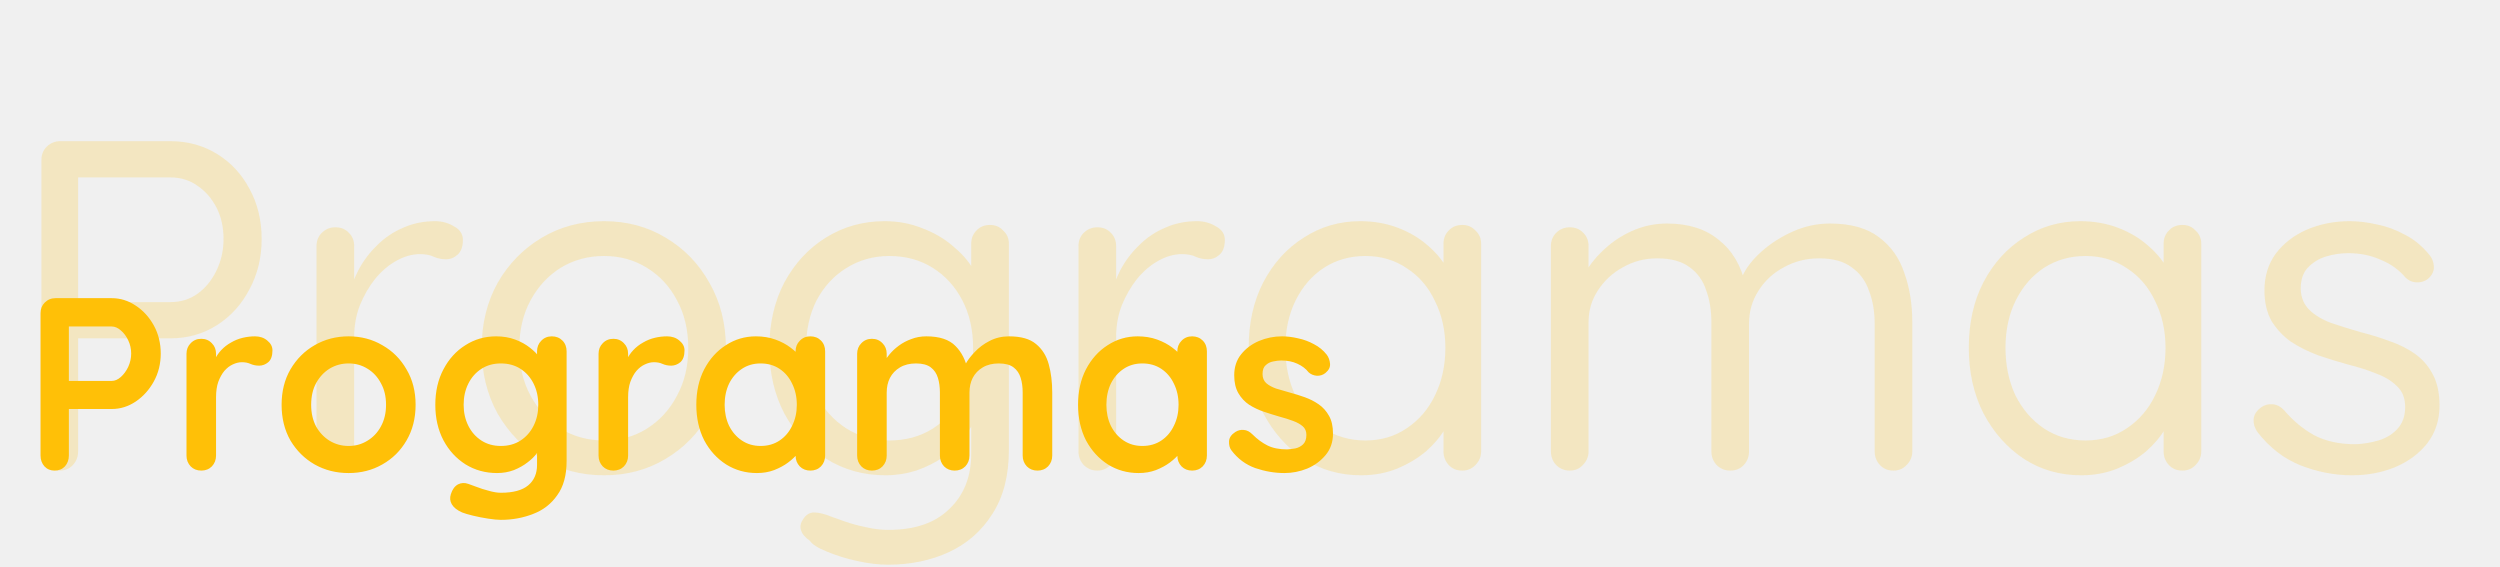
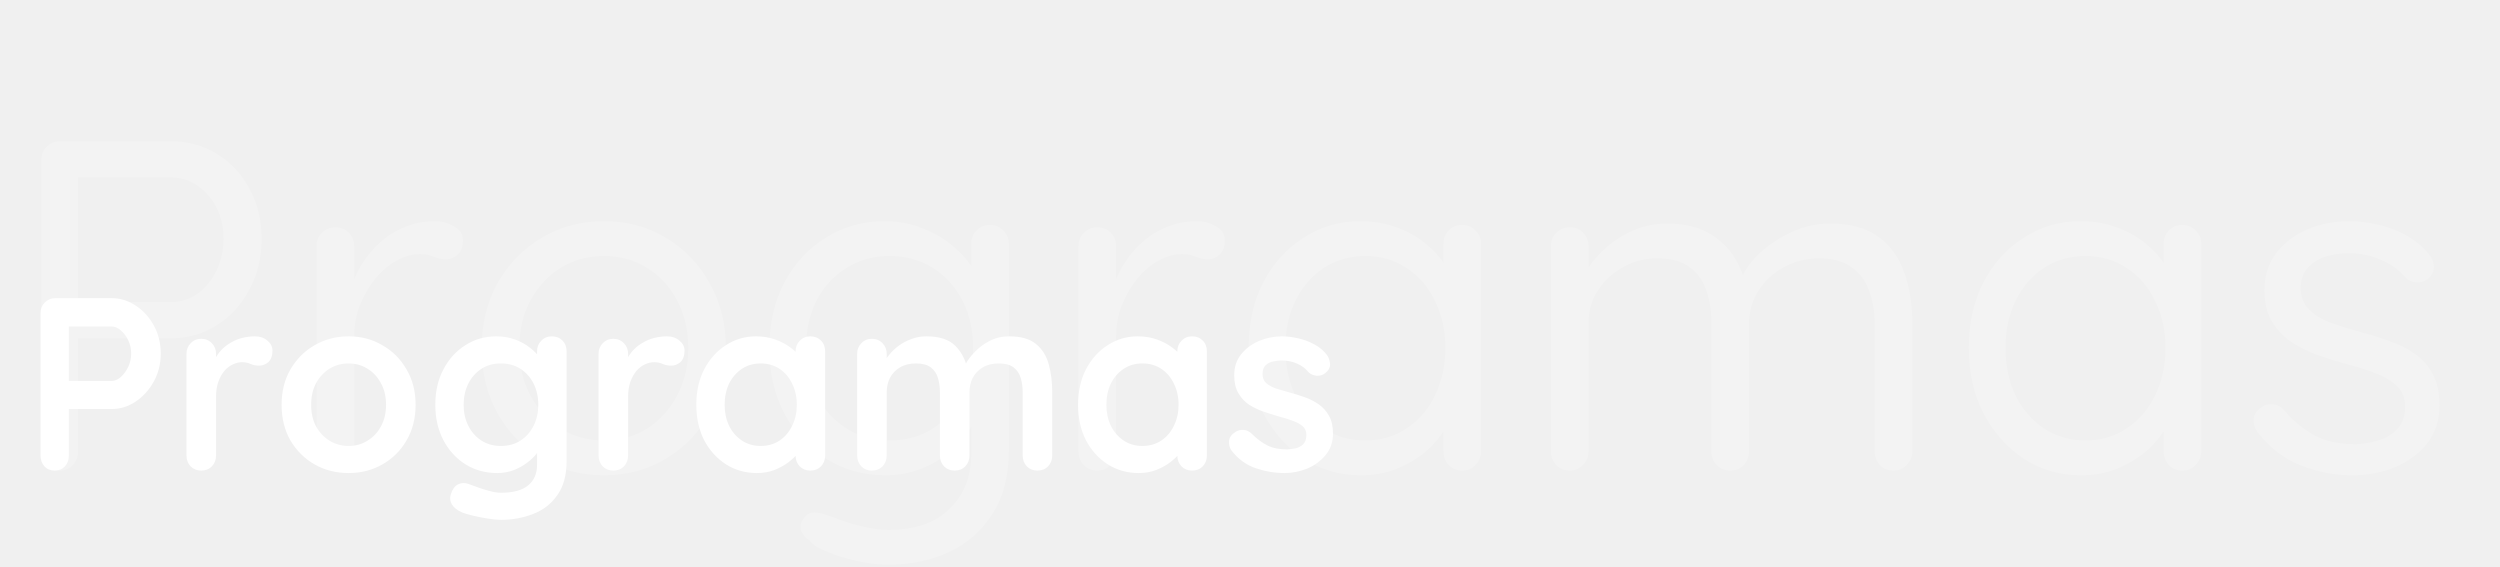
<svg xmlns="http://www.w3.org/2000/svg" width="680" height="154" viewBox="0 0 680 154" fill="none">
-   <path d="M46.336 38.4C51.029 38.4 55.253 39.552 59.008 41.856C62.763 44.16 65.707 47.317 67.84 51.328C70.059 55.339 71.168 59.904 71.168 65.024C71.168 70.059 70.059 74.624 67.84 78.72C65.707 82.816 62.763 86.059 59.008 88.448C55.253 90.837 51.029 92.032 46.336 92.032H20.352L21.248 90.496V122.752C21.248 124.203 20.779 125.44 19.84 126.464C18.901 127.488 17.707 128 16.256 128C14.72 128 13.483 127.488 12.544 126.464C11.691 125.44 11.264 124.203 11.264 122.752V43.52C11.264 42.069 11.733 40.875 12.672 39.936C13.696 38.912 14.933 38.4 16.384 38.4H46.336ZM46.336 82.176C49.152 82.176 51.627 81.408 53.76 79.872C55.893 78.336 57.6 76.245 58.88 73.6C60.16 70.955 60.8 68.096 60.8 65.024C60.8 61.781 60.16 58.923 58.88 56.448C57.6 53.973 55.893 52.011 53.76 50.56C51.627 49.024 49.152 48.256 46.336 48.256H20.352L21.248 46.848V83.456L20.352 82.176H46.336ZM91.217 128C89.766 128 88.529 127.488 87.505 126.464C86.566 125.44 86.097 124.203 86.097 122.752V66.944C86.097 65.493 86.566 64.299 87.505 63.36C88.529 62.336 89.766 61.824 91.217 61.824C92.753 61.824 93.99 62.336 94.929 63.36C95.868 64.299 96.337 65.493 96.337 66.944V83.84L94.801 81.152C95.313 78.507 96.209 75.947 97.489 73.472C98.854 70.912 100.561 68.651 102.609 66.688C104.657 64.64 107.004 63.061 109.649 61.952C112.294 60.757 115.196 60.16 118.353 60.16C120.23 60.16 121.937 60.629 123.473 61.568C125.094 62.421 125.905 63.659 125.905 65.28C125.905 67.072 125.436 68.395 124.497 69.248C123.558 70.101 122.492 70.528 121.297 70.528C120.188 70.528 119.121 70.315 118.097 69.888C117.073 69.376 115.793 69.12 114.257 69.12C112.124 69.12 109.99 69.717 107.857 70.912C105.809 72.021 103.889 73.643 102.097 75.776C100.39 77.909 98.982 80.341 97.873 83.072C96.849 85.717 96.337 88.576 96.337 91.648V122.752C96.337 124.203 95.825 125.44 94.801 126.464C93.862 127.488 92.668 128 91.217 128ZM197.445 94.72C197.445 101.376 195.952 107.307 192.965 112.512C190.064 117.717 186.096 121.813 181.061 124.8C176.112 127.787 170.522 129.28 164.293 129.28C158.064 129.28 152.432 127.787 147.397 124.8C142.362 121.813 138.352 117.717 135.365 112.512C132.464 107.307 131.013 101.376 131.013 94.72C131.013 88.064 132.464 82.133 135.365 76.928C138.352 71.723 142.362 67.627 147.397 64.64C152.432 61.653 158.064 60.16 164.293 60.16C170.522 60.16 176.112 61.653 181.061 64.64C186.096 67.627 190.064 71.723 192.965 76.928C195.952 82.133 197.445 88.064 197.445 94.72ZM187.205 94.72C187.205 89.771 186.181 85.419 184.133 81.664C182.17 77.909 179.44 74.965 175.941 72.832C172.528 70.699 168.645 69.632 164.293 69.632C159.941 69.632 156.016 70.699 152.517 72.832C149.104 74.965 146.373 77.909 144.325 81.664C142.277 85.419 141.253 89.771 141.253 94.72C141.253 99.584 142.277 103.893 144.325 107.648C146.373 111.403 149.104 114.389 152.517 116.608C156.016 118.741 159.941 119.808 164.293 119.808C168.645 119.808 172.528 118.741 175.941 116.608C179.44 114.389 182.17 111.403 184.133 107.648C186.181 103.893 187.205 99.584 187.205 94.72ZM240.623 60.16C244.292 60.16 247.706 60.8 250.863 62.08C254.02 63.275 256.751 64.853 259.055 66.816C261.444 68.779 263.279 70.827 264.559 72.96C265.924 75.093 266.607 77.099 266.607 78.976L264.175 77.44V66.304C264.175 64.853 264.644 63.659 265.583 62.72C266.522 61.696 267.759 61.184 269.295 61.184C270.746 61.184 271.94 61.696 272.879 62.72C273.903 63.659 274.415 64.853 274.415 66.304V122.368C274.415 129.365 272.922 135.168 269.935 139.776C267.034 144.384 263.108 147.84 258.159 150.144C253.21 152.448 247.663 153.6 241.519 153.6C238.959 153.6 236.143 153.259 233.071 152.576C229.999 151.893 227.268 151.04 224.879 150.016C222.49 149.077 220.954 148.096 220.271 147.072C218.991 146.219 218.18 145.237 217.839 144.128C217.583 143.104 217.796 142.123 218.479 141.184C219.247 139.989 220.228 139.392 221.423 139.392C222.703 139.392 224.282 139.776 226.159 140.544C226.927 140.8 228.122 141.227 229.743 141.824C231.45 142.421 233.327 142.933 235.375 143.36C237.508 143.872 239.599 144.128 241.647 144.128C248.9 144.128 254.447 142.208 258.287 138.368C262.212 134.613 264.175 129.621 264.175 123.392V111.488L265.583 112.128C265.071 114.517 264.004 116.736 262.383 118.784C260.847 120.832 258.927 122.667 256.623 124.288C254.404 125.824 251.93 127.061 249.199 128C246.468 128.853 243.695 129.28 240.879 129.28C234.906 129.28 229.53 127.787 224.751 124.8C219.972 121.813 216.175 117.717 213.359 112.512C210.628 107.307 209.263 101.376 209.263 94.72C209.263 87.979 210.628 82.005 213.359 76.8C216.175 71.595 219.93 67.541 224.623 64.64C229.402 61.653 234.735 60.16 240.623 60.16ZM241.903 69.632C237.551 69.632 233.626 70.741 230.127 72.96C226.714 75.093 224.026 78.037 222.063 81.792C220.186 85.547 219.247 89.856 219.247 94.72C219.247 99.413 220.186 103.68 222.063 107.52C224.026 111.275 226.714 114.261 230.127 116.48C233.626 118.699 237.551 119.808 241.903 119.808C246.34 119.808 250.266 118.741 253.679 116.608C257.092 114.389 259.78 111.403 261.743 107.648C263.706 103.893 264.687 99.584 264.687 94.72C264.687 89.771 263.706 85.419 261.743 81.664C259.78 77.909 257.092 74.965 253.679 72.832C250.266 70.699 246.34 69.632 241.903 69.632ZM298.467 128C297.016 128 295.779 127.488 294.755 126.464C293.816 125.44 293.347 124.203 293.347 122.752V66.944C293.347 65.493 293.816 64.299 294.755 63.36C295.779 62.336 297.016 61.824 298.467 61.824C300.003 61.824 301.24 62.336 302.179 63.36C303.118 64.299 303.587 65.493 303.587 66.944V83.84L302.051 81.152C302.563 78.507 303.459 75.947 304.739 73.472C306.104 70.912 307.811 68.651 309.859 66.688C311.907 64.64 314.254 63.061 316.899 61.952C319.544 60.757 322.446 60.16 325.603 60.16C327.48 60.16 329.187 60.629 330.723 61.568C332.344 62.421 333.155 63.659 333.155 65.28C333.155 67.072 332.686 68.395 331.747 69.248C330.808 70.101 329.742 70.528 328.547 70.528C327.438 70.528 326.371 70.315 325.347 69.888C324.323 69.376 323.043 69.12 321.507 69.12C319.374 69.12 317.24 69.717 315.107 70.912C313.059 72.021 311.139 73.643 309.347 75.776C307.64 77.909 306.232 80.341 305.123 83.072C304.099 85.717 303.587 88.576 303.587 91.648V122.752C303.587 124.203 303.075 125.44 302.051 126.464C301.112 127.488 299.918 128 298.467 128ZM397.75 61.184C399.201 61.184 400.395 61.696 401.334 62.72C402.358 63.659 402.87 64.853 402.87 66.304V122.752C402.87 124.203 402.358 125.44 401.334 126.464C400.395 127.488 399.201 128 397.75 128C396.214 128 394.977 127.488 394.038 126.464C393.099 125.44 392.63 124.203 392.63 122.752V110.592L395.062 110.336C395.062 112.213 394.422 114.261 393.142 116.48C391.862 118.699 390.113 120.789 387.894 122.752C385.675 124.629 383.03 126.208 379.958 127.488C376.971 128.683 373.729 129.28 370.23 129.28C364.427 129.28 359.222 127.787 354.614 124.8C350.006 121.728 346.337 117.589 343.606 112.384C340.961 107.179 339.638 101.248 339.638 94.592C339.638 87.851 340.961 81.92 343.606 76.8C346.337 71.595 350.006 67.541 354.614 64.64C359.222 61.653 364.342 60.16 369.974 60.16C373.643 60.16 377.057 60.757 380.214 61.952C383.371 63.147 386.102 64.768 388.406 66.816C390.795 68.864 392.63 71.125 393.91 73.6C395.275 76.075 395.958 78.549 395.958 81.024L392.63 80.256V66.304C392.63 64.853 393.099 63.659 394.038 62.72C394.977 61.696 396.214 61.184 397.75 61.184ZM371.382 119.808C375.649 119.808 379.403 118.699 382.646 116.48C385.974 114.261 388.534 111.275 390.326 107.52C392.203 103.68 393.142 99.371 393.142 94.592C393.142 89.899 392.203 85.675 390.326 81.92C388.534 78.08 385.974 75.093 382.646 72.96C379.403 70.741 375.649 69.632 371.382 69.632C367.201 69.632 363.446 70.699 360.118 72.832C356.875 74.965 354.315 77.909 352.438 81.664C350.561 85.419 349.622 89.728 349.622 94.592C349.622 99.371 350.518 103.68 352.31 107.52C354.187 111.275 356.747 114.261 359.99 116.48C363.318 118.699 367.115 119.808 371.382 119.808ZM453.463 60.8C459.266 60.8 463.959 62.293 467.543 65.28C471.212 68.181 473.644 72.32 474.839 77.696H472.919L473.815 75.392C474.839 73.003 476.588 70.699 479.063 68.48C481.538 66.261 484.396 64.427 487.639 62.976C490.882 61.525 494.252 60.8 497.751 60.8C503.383 60.8 507.82 62.037 511.063 64.512C514.306 66.901 516.61 70.144 517.975 74.24C519.426 78.251 520.151 82.773 520.151 87.808V122.752C520.151 124.203 519.639 125.44 518.615 126.464C517.676 127.488 516.482 128 515.031 128C513.495 128 512.258 127.488 511.319 126.464C510.38 125.44 509.911 124.203 509.911 122.752V88.064C509.911 84.736 509.399 81.749 508.375 79.104C507.436 76.373 505.858 74.24 503.639 72.704C501.506 71.083 498.562 70.272 494.807 70.272C491.308 70.272 488.108 71.083 485.207 72.704C482.306 74.24 480.002 76.373 478.295 79.104C476.588 81.749 475.735 84.736 475.735 88.064V122.752C475.735 124.203 475.266 125.44 474.327 126.464C473.388 127.488 472.151 128 470.615 128C469.164 128 467.927 127.488 466.903 126.464C465.964 125.44 465.495 124.203 465.495 122.752V87.68C465.495 84.437 465.026 81.536 464.087 78.976C463.234 76.331 461.74 74.24 459.607 72.704C457.474 71.083 454.53 70.272 450.775 70.272C447.362 70.272 444.247 71.083 441.431 72.704C438.615 74.24 436.354 76.331 434.647 78.976C432.94 81.536 432.087 84.437 432.087 87.68V122.752C432.087 124.203 431.575 125.44 430.551 126.464C429.612 127.488 428.418 128 426.967 128C425.516 128 424.279 127.488 423.255 126.464C422.316 125.44 421.847 124.203 421.847 122.752V66.944C421.847 65.493 422.316 64.299 423.255 63.36C424.279 62.336 425.516 61.824 426.967 61.824C428.503 61.824 429.74 62.336 430.679 63.36C431.618 64.299 432.087 65.493 432.087 66.944V76.672L429.271 79.744C429.612 77.525 430.466 75.307 431.831 73.088C433.282 70.869 435.116 68.821 437.335 66.944C439.554 65.067 442.028 63.573 444.759 62.464C447.49 61.355 450.391 60.8 453.463 60.8ZM593.625 61.184C595.076 61.184 596.27 61.696 597.209 62.72C598.233 63.659 598.745 64.853 598.745 66.304V122.752C598.745 124.203 598.233 125.44 597.209 126.464C596.27 127.488 595.076 128 593.625 128C592.089 128 590.852 127.488 589.913 126.464C588.974 125.44 588.505 124.203 588.505 122.752V110.592L590.937 110.336C590.937 112.213 590.297 114.261 589.017 116.48C587.737 118.699 585.988 120.789 583.769 122.752C581.55 124.629 578.905 126.208 575.833 127.488C572.846 128.683 569.604 129.28 566.105 129.28C560.302 129.28 555.097 127.787 550.489 124.8C545.881 121.728 542.212 117.589 539.481 112.384C536.836 107.179 535.513 101.248 535.513 94.592C535.513 87.851 536.836 81.92 539.481 76.8C542.212 71.595 545.881 67.541 550.489 64.64C555.097 61.653 560.217 60.16 565.849 60.16C569.518 60.16 572.932 60.757 576.089 61.952C579.246 63.147 581.977 64.768 584.281 66.816C586.67 68.864 588.505 71.125 589.785 73.6C591.15 76.075 591.833 78.549 591.833 81.024L588.505 80.256V66.304C588.505 64.853 588.974 63.659 589.913 62.72C590.852 61.696 592.089 61.184 593.625 61.184ZM567.257 119.808C571.524 119.808 575.278 118.699 578.521 116.48C581.849 114.261 584.409 111.275 586.201 107.52C588.078 103.68 589.017 99.371 589.017 94.592C589.017 89.899 588.078 85.675 586.201 81.92C584.409 78.08 581.849 75.093 578.521 72.96C575.278 70.741 571.524 69.632 567.257 69.632C563.076 69.632 559.321 70.699 555.993 72.832C552.75 74.965 550.19 77.909 548.313 81.664C546.436 85.419 545.497 89.728 545.497 94.592C545.497 99.371 546.393 103.68 548.185 107.52C550.062 111.275 552.622 114.261 555.865 116.48C559.193 118.699 562.99 119.808 567.257 119.808ZM614.01 117.504C613.242 116.395 612.901 115.243 612.986 114.048C613.071 112.768 613.797 111.659 615.162 110.72C616.015 110.123 616.997 109.867 618.106 109.952C619.301 110.037 620.367 110.592 621.306 111.616C623.695 114.432 626.426 116.693 629.498 118.4C632.57 120.021 636.325 120.832 640.762 120.832C642.81 120.747 644.858 120.405 646.906 119.808C648.954 119.211 650.661 118.187 652.026 116.736C653.477 115.2 654.202 113.195 654.202 110.72C654.202 108.331 653.477 106.453 652.026 105.088C650.575 103.637 648.698 102.485 646.394 101.632C644.09 100.693 641.573 99.883 638.842 99.2C636.026 98.432 633.253 97.579 630.522 96.64C627.791 95.616 625.317 94.379 623.098 92.928C620.965 91.392 619.215 89.515 617.85 87.296C616.57 84.992 615.93 82.219 615.93 78.976C615.93 75.136 616.954 71.808 619.002 68.992C621.135 66.176 623.951 64 627.45 62.464C631.034 60.928 634.917 60.16 639.098 60.16C641.487 60.16 643.962 60.459 646.522 61.056C649.167 61.568 651.727 62.507 654.202 63.872C656.677 65.152 658.853 66.944 660.73 69.248C661.498 70.101 661.925 71.168 662.01 72.448C662.095 73.728 661.541 74.88 660.346 75.904C659.407 76.587 658.341 76.885 657.146 76.8C656.037 76.715 655.098 76.288 654.33 75.52C652.538 73.387 650.277 71.765 647.546 70.656C644.901 69.461 641.957 68.864 638.714 68.864C636.666 68.864 634.661 69.163 632.698 69.76C630.735 70.357 629.071 71.381 627.706 72.832C626.426 74.197 625.786 76.117 625.786 78.592C625.871 80.896 626.639 82.773 628.09 84.224C629.541 85.675 631.503 86.869 633.978 87.808C636.453 88.661 639.183 89.515 642.17 90.368C644.901 91.051 647.503 91.861 649.978 92.8C652.538 93.653 654.842 94.805 656.89 96.256C658.938 97.707 660.559 99.584 661.754 101.888C662.949 104.107 663.546 106.923 663.546 110.336C663.546 114.261 662.437 117.675 660.218 120.576C657.999 123.392 655.055 125.568 651.386 127.104C647.802 128.555 643.919 129.28 639.738 129.28C635.045 129.28 630.394 128.384 625.786 126.592C621.263 124.8 617.338 121.771 614.01 117.504Z" fill="#FFC007" fill-opacity="0.2" />
-   <path d="M30.388 81.1C32.711 81.1 34.877 81.77 36.887 83.11C38.942 84.45 40.594 86.259 41.845 88.537C43.096 90.815 43.721 93.361 43.721 96.175C43.721 98.944 43.096 101.468 41.845 103.746C40.594 106.024 38.942 107.855 36.887 109.24C34.877 110.58 32.711 111.25 30.388 111.25H18.06L18.73 110.044V123.913C18.73 125.074 18.373 126.057 17.658 126.861C16.943 127.62 16.005 128 14.844 128C13.727 128 12.812 127.62 12.097 126.861C11.382 126.057 11.025 125.074 11.025 123.913V85.187C11.025 84.026 11.405 83.065 12.164 82.306C12.968 81.502 13.951 81.1 15.112 81.1H30.388ZM30.388 103.612C31.237 103.612 32.063 103.255 32.867 102.54C33.671 101.825 34.341 100.91 34.877 99.793C35.413 98.632 35.681 97.426 35.681 96.175C35.681 94.88 35.413 93.674 34.877 92.557C34.341 91.44 33.671 90.547 32.867 89.877C32.063 89.162 31.237 88.805 30.388 88.805H17.926L18.73 87.599V104.684L17.993 103.612H30.388ZM54.745 128C53.584 128 52.623 127.62 51.864 126.861C51.105 126.057 50.725 125.074 50.725 123.913V96.242C50.725 95.081 51.105 94.12 51.864 93.361C52.623 92.557 53.584 92.155 54.745 92.155C55.907 92.155 56.867 92.557 57.626 93.361C58.386 94.12 58.765 95.081 58.765 96.242V102.54L58.296 98.051C58.788 96.979 59.413 96.041 60.172 95.237C60.976 94.388 61.87 93.696 62.852 93.16C63.835 92.579 64.885 92.155 66.001 91.887C67.118 91.619 68.234 91.485 69.351 91.485C70.691 91.485 71.808 91.865 72.701 92.624C73.639 93.383 74.108 94.277 74.108 95.304C74.108 96.778 73.728 97.85 72.969 98.52C72.21 99.145 71.383 99.458 70.49 99.458C69.641 99.458 68.86 99.302 68.145 98.989C67.475 98.676 66.694 98.52 65.8 98.52C64.996 98.52 64.17 98.721 63.321 99.123C62.517 99.48 61.758 100.061 61.043 100.865C60.373 101.669 59.815 102.674 59.368 103.88C58.966 105.041 58.765 106.426 58.765 108.034V123.913C58.765 125.074 58.386 126.057 57.626 126.861C56.867 127.62 55.907 128 54.745 128ZM113.044 110.111C113.044 113.774 112.218 117.012 110.565 119.826C108.957 122.595 106.768 124.762 103.999 126.325C101.274 127.888 98.215 128.67 94.82 128.67C91.425 128.67 88.343 127.888 85.574 126.325C82.849 124.762 80.661 122.595 79.008 119.826C77.4 117.012 76.596 113.774 76.596 110.111C76.596 106.448 77.4 103.232 79.008 100.463C80.661 97.649 82.849 95.46 85.574 93.897C88.343 92.289 91.425 91.485 94.82 91.485C98.215 91.485 101.274 92.289 103.999 93.897C106.768 95.46 108.957 97.649 110.565 100.463C112.218 103.232 113.044 106.448 113.044 110.111ZM105.004 110.111C105.004 107.833 104.535 105.868 103.597 104.215C102.704 102.518 101.475 101.2 99.912 100.262C98.393 99.324 96.696 98.855 94.82 98.855C92.944 98.855 91.224 99.324 89.661 100.262C88.142 101.2 86.914 102.518 85.976 104.215C85.083 105.868 84.636 107.833 84.636 110.111C84.636 112.344 85.083 114.31 85.976 116.007C86.914 117.66 88.142 118.955 89.661 119.893C91.224 120.831 92.944 121.3 94.82 121.3C96.696 121.3 98.393 120.831 99.912 119.893C101.475 118.955 102.704 117.66 103.597 116.007C104.535 114.31 105.004 112.344 105.004 110.111ZM134.955 91.485C136.831 91.485 138.55 91.775 140.114 92.356C141.677 92.937 143.017 93.674 144.134 94.567C145.295 95.46 146.188 96.376 146.814 97.314C147.484 98.207 147.819 98.967 147.819 99.592L146.077 100.463V95.572C146.077 94.411 146.456 93.45 147.216 92.691C147.975 91.887 148.935 91.485 150.097 91.485C151.258 91.485 152.218 91.865 152.978 92.624C153.737 93.383 154.117 94.366 154.117 95.572V125.387C154.117 129.273 153.268 132.377 151.571 134.7C149.918 137.067 147.729 138.765 145.005 139.792C142.28 140.864 139.354 141.4 136.228 141.4C135.334 141.4 134.173 141.288 132.744 141.065C131.314 140.842 129.952 140.574 128.657 140.261C127.361 139.948 126.379 139.658 125.709 139.39C124.369 138.809 123.431 138.072 122.895 137.179C122.403 136.33 122.314 135.415 122.627 134.432C123.029 133.137 123.676 132.243 124.57 131.752C125.463 131.305 126.401 131.261 127.384 131.618C127.83 131.752 128.567 132.02 129.595 132.422C130.622 132.824 131.739 133.181 132.945 133.494C134.195 133.851 135.29 134.03 136.228 134.03C139.578 134.03 142.057 133.36 143.665 132.02C145.273 130.68 146.077 128.826 146.077 126.459V120.63L146.881 121.233C146.881 121.814 146.568 122.528 145.943 123.377C145.362 124.181 144.536 124.985 143.464 125.789C142.436 126.593 141.208 127.285 139.779 127.866C138.349 128.402 136.831 128.67 135.223 128.67C132.051 128.67 129.193 127.888 126.647 126.325C124.101 124.717 122.091 122.528 120.617 119.759C119.143 116.945 118.406 113.729 118.406 110.111C118.406 106.448 119.143 103.232 120.617 100.463C122.091 97.649 124.078 95.46 126.58 93.897C129.081 92.289 131.873 91.485 134.955 91.485ZM136.228 98.855C134.218 98.855 132.453 99.346 130.935 100.329C129.416 101.312 128.232 102.652 127.384 104.349C126.535 106.046 126.111 107.967 126.111 110.111C126.111 112.21 126.535 114.109 127.384 115.806C128.232 117.503 129.416 118.843 130.935 119.826C132.453 120.809 134.218 121.3 136.228 121.3C138.282 121.3 140.069 120.809 141.588 119.826C143.106 118.843 144.29 117.503 145.139 115.806C145.987 114.109 146.412 112.21 146.412 110.111C146.412 107.967 145.987 106.046 145.139 104.349C144.29 102.652 143.106 101.312 141.588 100.329C140.069 99.346 138.282 98.855 136.228 98.855ZM166.826 128C165.665 128 164.705 127.62 163.945 126.861C163.186 126.057 162.806 125.074 162.806 123.913V96.242C162.806 95.081 163.186 94.12 163.945 93.361C164.705 92.557 165.665 92.155 166.826 92.155C167.988 92.155 168.948 92.557 169.707 93.361C170.467 94.12 170.846 95.081 170.846 96.242V102.54L170.377 98.051C170.869 96.979 171.494 96.041 172.253 95.237C173.057 94.388 173.951 93.696 174.933 93.16C175.916 92.579 176.966 92.155 178.082 91.887C179.199 91.619 180.316 91.485 181.432 91.485C182.772 91.485 183.889 91.865 184.782 92.624C185.72 93.383 186.189 94.277 186.189 95.304C186.189 96.778 185.81 97.85 185.05 98.52C184.291 99.145 183.465 99.458 182.571 99.458C181.723 99.458 180.941 99.302 180.226 98.989C179.556 98.676 178.775 98.52 177.881 98.52C177.077 98.52 176.251 98.721 175.402 99.123C174.598 99.48 173.839 100.061 173.124 100.865C172.454 101.669 171.896 102.674 171.449 103.88C171.047 105.041 170.846 106.426 170.846 108.034V123.913C170.846 125.074 170.467 126.057 169.707 126.861C168.948 127.62 167.988 128 166.826 128ZM220.418 91.485C221.579 91.485 222.539 91.865 223.299 92.624C224.058 93.383 224.438 94.366 224.438 95.572V123.913C224.438 125.074 224.058 126.057 223.299 126.861C222.539 127.62 221.579 128 220.418 128C219.256 128 218.296 127.62 217.537 126.861C216.777 126.057 216.398 125.074 216.398 123.913V120.63L217.872 121.233C217.872 121.814 217.559 122.528 216.934 123.377C216.308 124.181 215.46 124.985 214.388 125.789C213.316 126.593 212.043 127.285 210.569 127.866C209.139 128.402 207.576 128.67 205.879 128.67C202.797 128.67 200.005 127.888 197.504 126.325C195.002 124.717 193.015 122.528 191.541 119.759C190.111 116.945 189.397 113.729 189.397 110.111C189.397 106.448 190.111 103.232 191.541 100.463C193.015 97.649 194.98 95.46 197.437 93.897C199.893 92.289 202.618 91.485 205.611 91.485C207.531 91.485 209.296 91.775 210.904 92.356C212.512 92.937 213.896 93.674 215.058 94.567C216.264 95.46 217.179 96.376 217.805 97.314C218.475 98.207 218.81 98.967 218.81 99.592L216.398 100.463V95.572C216.398 94.411 216.777 93.45 217.537 92.691C218.296 91.887 219.256 91.485 220.418 91.485ZM206.884 121.3C208.849 121.3 210.569 120.809 212.043 119.826C213.517 118.843 214.656 117.503 215.46 115.806C216.308 114.109 216.733 112.21 216.733 110.111C216.733 107.967 216.308 106.046 215.46 104.349C214.656 102.652 213.517 101.312 212.043 100.329C210.569 99.346 208.849 98.855 206.884 98.855C204.963 98.855 203.266 99.346 201.792 100.329C200.318 101.312 199.156 102.652 198.308 104.349C197.504 106.046 197.102 107.967 197.102 110.111C197.102 112.21 197.504 114.109 198.308 115.806C199.156 117.503 200.318 118.843 201.792 119.826C203.266 120.809 204.963 121.3 206.884 121.3ZM251.97 91.485C255.543 91.485 258.179 92.356 259.876 94.098C261.573 95.795 262.69 98.006 263.226 100.731L262.087 100.128L262.623 99.056C263.159 98.029 263.985 96.934 265.102 95.773C266.219 94.567 267.559 93.562 269.122 92.758C270.73 91.909 272.517 91.485 274.482 91.485C277.698 91.485 280.132 92.177 281.785 93.562C283.482 94.947 284.644 96.8 285.269 99.123C285.894 101.401 286.207 103.947 286.207 106.761V123.913C286.207 125.074 285.827 126.057 285.068 126.861C284.309 127.62 283.348 128 282.187 128C281.026 128 280.065 127.62 279.306 126.861C278.547 126.057 278.167 125.074 278.167 123.913V106.761C278.167 105.287 277.988 103.969 277.631 102.808C277.274 101.602 276.626 100.642 275.688 99.927C274.75 99.212 273.41 98.855 271.668 98.855C269.971 98.855 268.519 99.212 267.313 99.927C266.107 100.642 265.191 101.602 264.566 102.808C263.985 103.969 263.695 105.287 263.695 106.761V123.913C263.695 125.074 263.315 126.057 262.556 126.861C261.797 127.62 260.836 128 259.675 128C258.514 128 257.553 127.62 256.794 126.861C256.035 126.057 255.655 125.074 255.655 123.913V106.761C255.655 105.287 255.476 103.969 255.119 102.808C254.762 101.602 254.114 100.642 253.176 99.927C252.238 99.212 250.898 98.855 249.156 98.855C247.459 98.855 246.007 99.212 244.801 99.927C243.595 100.642 242.679 101.602 242.054 102.808C241.473 103.969 241.183 105.287 241.183 106.761V123.913C241.183 125.074 240.803 126.057 240.044 126.861C239.285 127.62 238.324 128 237.163 128C236.002 128 235.041 127.62 234.282 126.861C233.523 126.057 233.143 125.074 233.143 123.913V96.242C233.143 95.081 233.523 94.12 234.282 93.361C235.041 92.557 236.002 92.155 237.163 92.155C238.324 92.155 239.285 92.557 240.044 93.361C240.803 94.12 241.183 95.081 241.183 96.242V99.123L240.178 98.922C240.58 98.163 241.138 97.359 241.853 96.51C242.568 95.617 243.439 94.79 244.466 94.031C245.493 93.272 246.632 92.669 247.883 92.222C249.134 91.731 250.496 91.485 251.97 91.485ZM324.255 91.485C325.416 91.485 326.376 91.865 327.136 92.624C327.895 93.383 328.275 94.366 328.275 95.572V123.913C328.275 125.074 327.895 126.057 327.136 126.861C326.376 127.62 325.416 128 324.255 128C323.093 128 322.133 127.62 321.374 126.861C320.614 126.057 320.235 125.074 320.235 123.913V120.63L321.709 121.233C321.709 121.814 321.396 122.528 320.771 123.377C320.145 124.181 319.297 124.985 318.225 125.789C317.153 126.593 315.88 127.285 314.406 127.866C312.976 128.402 311.413 128.67 309.716 128.67C306.634 128.67 303.842 127.888 301.341 126.325C298.839 124.717 296.852 122.528 295.378 119.759C293.948 116.945 293.234 113.729 293.234 110.111C293.234 106.448 293.948 103.232 295.378 100.463C296.852 97.649 298.817 95.46 301.274 93.897C303.73 92.289 306.455 91.485 309.448 91.485C311.368 91.485 313.133 91.775 314.741 92.356C316.349 92.937 317.733 93.674 318.895 94.567C320.101 95.46 321.016 96.376 321.642 97.314C322.312 98.207 322.647 98.967 322.647 99.592L320.235 100.463V95.572C320.235 94.411 320.614 93.45 321.374 92.691C322.133 91.887 323.093 91.485 324.255 91.485ZM310.721 121.3C312.686 121.3 314.406 120.809 315.88 119.826C317.354 118.843 318.493 117.503 319.297 115.806C320.145 114.109 320.57 112.21 320.57 110.111C320.57 107.967 320.145 106.046 319.297 104.349C318.493 102.652 317.354 101.312 315.88 100.329C314.406 99.346 312.686 98.855 310.721 98.855C308.8 98.855 307.103 99.346 305.629 100.329C304.155 101.312 302.993 102.652 302.145 104.349C301.341 106.046 300.939 107.967 300.939 110.111C300.939 112.21 301.341 114.109 302.145 115.806C302.993 117.503 304.155 118.843 305.629 119.826C307.103 120.809 308.8 121.3 310.721 121.3ZM334.903 122.439C334.456 121.814 334.255 121.01 334.3 120.027C334.345 119.044 334.925 118.196 336.042 117.481C336.757 117.034 337.516 116.856 338.32 116.945C339.124 116.99 339.906 117.392 340.665 118.151C341.96 119.446 343.323 120.451 344.752 121.166C346.181 121.881 347.968 122.238 350.112 122.238C350.782 122.193 351.519 122.104 352.323 121.97C353.127 121.791 353.819 121.434 354.4 120.898C355.025 120.317 355.338 119.446 355.338 118.285C355.338 117.302 355.003 116.521 354.333 115.94C353.663 115.359 352.77 114.868 351.653 114.466C350.581 114.064 349.375 113.684 348.035 113.327C346.65 112.925 345.221 112.478 343.747 111.987C342.318 111.496 341 110.87 339.794 110.111C338.588 109.307 337.605 108.257 336.846 106.962C336.087 105.667 335.707 104.036 335.707 102.071C335.707 99.838 336.332 97.939 337.583 96.376C338.834 94.813 340.442 93.607 342.407 92.758C344.417 91.909 346.516 91.485 348.705 91.485C350.09 91.485 351.541 91.664 353.06 92.021C354.579 92.334 356.03 92.87 357.415 93.629C358.8 94.344 359.961 95.304 360.899 96.51C361.39 97.18 361.681 97.984 361.77 98.922C361.859 99.86 361.435 100.709 360.497 101.468C359.827 102.004 359.045 102.25 358.152 102.205C357.259 102.116 356.522 101.803 355.941 101.267C355.182 100.284 354.154 99.503 352.859 98.922C351.608 98.341 350.157 98.051 348.504 98.051C347.834 98.051 347.097 98.14 346.293 98.319C345.534 98.453 344.864 98.788 344.283 99.324C343.702 99.815 343.412 100.619 343.412 101.736C343.412 102.763 343.747 103.59 344.417 104.215C345.087 104.796 345.98 105.287 347.097 105.689C348.258 106.046 349.487 106.404 350.782 106.761C352.122 107.118 353.484 107.543 354.869 108.034C356.254 108.525 357.527 109.173 358.688 109.977C359.849 110.781 360.787 111.831 361.502 113.126C362.217 114.377 362.574 115.985 362.574 117.95C362.574 120.228 361.904 122.171 360.564 123.779C359.224 125.387 357.549 126.615 355.539 127.464C353.529 128.268 351.474 128.67 349.375 128.67C346.74 128.67 344.104 128.223 341.469 127.33C338.834 126.392 336.645 124.762 334.903 122.439Z" fill="#FFC007" />
+   <path d="M46.336 38.4C51.029 38.4 55.253 39.552 59.008 41.856C62.763 44.16 65.707 47.317 67.84 51.328C70.059 55.339 71.168 59.904 71.168 65.024C71.168 70.059 70.059 74.624 67.84 78.72C65.707 82.816 62.763 86.059 59.008 88.448C55.253 90.837 51.029 92.032 46.336 92.032H20.352L21.248 90.496V122.752C21.248 124.203 20.779 125.44 19.84 126.464C18.901 127.488 17.707 128 16.256 128C14.72 128 13.483 127.488 12.544 126.464C11.691 125.44 11.264 124.203 11.264 122.752V43.52C11.264 42.069 11.733 40.875 12.672 39.936C13.696 38.912 14.933 38.4 16.384 38.4H46.336ZM46.336 82.176C49.152 82.176 51.627 81.408 53.76 79.872C55.893 78.336 57.6 76.245 58.88 73.6C60.16 70.955 60.8 68.096 60.8 65.024C60.8 61.781 60.16 58.923 58.88 56.448C57.6 53.973 55.893 52.011 53.76 50.56C51.627 49.024 49.152 48.256 46.336 48.256H20.352L21.248 46.848V83.456L20.352 82.176H46.336ZM91.217 128C89.766 128 88.529 127.488 87.505 126.464C86.566 125.44 86.097 124.203 86.097 122.752V66.944C86.097 65.493 86.566 64.299 87.505 63.36C88.529 62.336 89.766 61.824 91.217 61.824C92.753 61.824 93.99 62.336 94.929 63.36C95.868 64.299 96.337 65.493 96.337 66.944V83.84L94.801 81.152C95.313 78.507 96.209 75.947 97.489 73.472C98.854 70.912 100.561 68.651 102.609 66.688C104.657 64.64 107.004 63.061 109.649 61.952C112.294 60.757 115.196 60.16 118.353 60.16C120.23 60.16 121.937 60.629 123.473 61.568C125.094 62.421 125.905 63.659 125.905 65.28C125.905 67.072 125.436 68.395 124.497 69.248C123.558 70.101 122.492 70.528 121.297 70.528C120.188 70.528 119.121 70.315 118.097 69.888C117.073 69.376 115.793 69.12 114.257 69.12C112.124 69.12 109.99 69.717 107.857 70.912C105.809 72.021 103.889 73.643 102.097 75.776C100.39 77.909 98.982 80.341 97.873 83.072C96.849 85.717 96.337 88.576 96.337 91.648V122.752C96.337 124.203 95.825 125.44 94.801 126.464C93.862 127.488 92.668 128 91.217 128ZM197.445 94.72C197.445 101.376 195.952 107.307 192.965 112.512C190.064 117.717 186.096 121.813 181.061 124.8C176.112 127.787 170.522 129.28 164.293 129.28C158.064 129.28 152.432 127.787 147.397 124.8C142.362 121.813 138.352 117.717 135.365 112.512C132.464 107.307 131.013 101.376 131.013 94.72C131.013 88.064 132.464 82.133 135.365 76.928C138.352 71.723 142.362 67.627 147.397 64.64C152.432 61.653 158.064 60.16 164.293 60.16C170.522 60.16 176.112 61.653 181.061 64.64C186.096 67.627 190.064 71.723 192.965 76.928C195.952 82.133 197.445 88.064 197.445 94.72ZM187.205 94.72C187.205 89.771 186.181 85.419 184.133 81.664C182.17 77.909 179.44 74.965 175.941 72.832C172.528 70.699 168.645 69.632 164.293 69.632C159.941 69.632 156.016 70.699 152.517 72.832C149.104 74.965 146.373 77.909 144.325 81.664C142.277 85.419 141.253 89.771 141.253 94.72C141.253 99.584 142.277 103.893 144.325 107.648C146.373 111.403 149.104 114.389 152.517 116.608C156.016 118.741 159.941 119.808 164.293 119.808C168.645 119.808 172.528 118.741 175.941 116.608C179.44 114.389 182.17 111.403 184.133 107.648C186.181 103.893 187.205 99.584 187.205 94.72ZM240.623 60.16C244.292 60.16 247.706 60.8 250.863 62.08C254.02 63.275 256.751 64.853 259.055 66.816C261.444 68.779 263.279 70.827 264.559 72.96C265.924 75.093 266.607 77.099 266.607 78.976L264.175 77.44V66.304C264.175 64.853 264.644 63.659 265.583 62.72C266.522 61.696 267.759 61.184 269.295 61.184C270.746 61.184 271.94 61.696 272.879 62.72C273.903 63.659 274.415 64.853 274.415 66.304V122.368C274.415 129.365 272.922 135.168 269.935 139.776C267.034 144.384 263.108 147.84 258.159 150.144C253.21 152.448 247.663 153.6 241.519 153.6C238.959 153.6 236.143 153.259 233.071 152.576C229.999 151.893 227.268 151.04 224.879 150.016C222.49 149.077 220.954 148.096 220.271 147.072C218.991 146.219 218.18 145.237 217.839 144.128C217.583 143.104 217.796 142.123 218.479 141.184C219.247 139.989 220.228 139.392 221.423 139.392C222.703 139.392 224.282 139.776 226.159 140.544C226.927 140.8 228.122 141.227 229.743 141.824C231.45 142.421 233.327 142.933 235.375 143.36C237.508 143.872 239.599 144.128 241.647 144.128C248.9 144.128 254.447 142.208 258.287 138.368C262.212 134.613 264.175 129.621 264.175 123.392V111.488L265.583 112.128C265.071 114.517 264.004 116.736 262.383 118.784C260.847 120.832 258.927 122.667 256.623 124.288C254.404 125.824 251.93 127.061 249.199 128C246.468 128.853 243.695 129.28 240.879 129.28C234.906 129.28 229.53 127.787 224.751 124.8C219.972 121.813 216.175 117.717 213.359 112.512C210.628 107.307 209.263 101.376 209.263 94.72C209.263 87.979 210.628 82.005 213.359 76.8C216.175 71.595 219.93 67.541 224.623 64.64C229.402 61.653 234.735 60.16 240.623 60.16ZM241.903 69.632C237.551 69.632 233.626 70.741 230.127 72.96C226.714 75.093 224.026 78.037 222.063 81.792C220.186 85.547 219.247 89.856 219.247 94.72C219.247 99.413 220.186 103.68 222.063 107.52C224.026 111.275 226.714 114.261 230.127 116.48C233.626 118.699 237.551 119.808 241.903 119.808C246.34 119.808 250.266 118.741 253.679 116.608C257.092 114.389 259.78 111.403 261.743 107.648C263.706 103.893 264.687 99.584 264.687 94.72C264.687 89.771 263.706 85.419 261.743 81.664C259.78 77.909 257.092 74.965 253.679 72.832C250.266 70.699 246.34 69.632 241.903 69.632ZM298.467 128C297.016 128 295.779 127.488 294.755 126.464C293.816 125.44 293.347 124.203 293.347 122.752V66.944C293.347 65.493 293.816 64.299 294.755 63.36C295.779 62.336 297.016 61.824 298.467 61.824C300.003 61.824 301.24 62.336 302.179 63.36C303.118 64.299 303.587 65.493 303.587 66.944V83.84L302.051 81.152C302.563 78.507 303.459 75.947 304.739 73.472C306.104 70.912 307.811 68.651 309.859 66.688C311.907 64.64 314.254 63.061 316.899 61.952C319.544 60.757 322.446 60.16 325.603 60.16C327.48 60.16 329.187 60.629 330.723 61.568C332.344 62.421 333.155 63.659 333.155 65.28C333.155 67.072 332.686 68.395 331.747 69.248C330.808 70.101 329.742 70.528 328.547 70.528C327.438 70.528 326.371 70.315 325.347 69.888C324.323 69.376 323.043 69.12 321.507 69.12C319.374 69.12 317.24 69.717 315.107 70.912C313.059 72.021 311.139 73.643 309.347 75.776C307.64 77.909 306.232 80.341 305.123 83.072C304.099 85.717 303.587 88.576 303.587 91.648V122.752C303.587 124.203 303.075 125.44 302.051 126.464C301.112 127.488 299.918 128 298.467 128ZM397.75 61.184C399.201 61.184 400.395 61.696 401.334 62.72C402.358 63.659 402.87 64.853 402.87 66.304V122.752C402.87 124.203 402.358 125.44 401.334 126.464C400.395 127.488 399.201 128 397.75 128C396.214 128 394.977 127.488 394.038 126.464C393.099 125.44 392.63 124.203 392.63 122.752V110.592L395.062 110.336C395.062 112.213 394.422 114.261 393.142 116.48C391.862 118.699 390.113 120.789 387.894 122.752C385.675 124.629 383.03 126.208 379.958 127.488C376.971 128.683 373.729 129.28 370.23 129.28C364.427 129.28 359.222 127.787 354.614 124.8C350.006 121.728 346.337 117.589 343.606 112.384C340.961 107.179 339.638 101.248 339.638 94.592C339.638 87.851 340.961 81.92 343.606 76.8C346.337 71.595 350.006 67.541 354.614 64.64C359.222 61.653 364.342 60.16 369.974 60.16C373.643 60.16 377.057 60.757 380.214 61.952C383.371 63.147 386.102 64.768 388.406 66.816C390.795 68.864 392.63 71.125 393.91 73.6C395.275 76.075 395.958 78.549 395.958 81.024L392.63 80.256V66.304C392.63 64.853 393.099 63.659 394.038 62.72C394.977 61.696 396.214 61.184 397.75 61.184ZM371.382 119.808C375.649 119.808 379.403 118.699 382.646 116.48C385.974 114.261 388.534 111.275 390.326 107.52C392.203 103.68 393.142 99.371 393.142 94.592C393.142 89.899 392.203 85.675 390.326 81.92C388.534 78.08 385.974 75.093 382.646 72.96C379.403 70.741 375.649 69.632 371.382 69.632C367.201 69.632 363.446 70.699 360.118 72.832C356.875 74.965 354.315 77.909 352.438 81.664C350.561 85.419 349.622 89.728 349.622 94.592C349.622 99.371 350.518 103.68 352.31 107.52C354.187 111.275 356.747 114.261 359.99 116.48C363.318 118.699 367.115 119.808 371.382 119.808ZM453.463 60.8C459.266 60.8 463.959 62.293 467.543 65.28C471.212 68.181 473.644 72.32 474.839 77.696H472.919L473.815 75.392C474.839 73.003 476.588 70.699 479.063 68.48C481.538 66.261 484.396 64.427 487.639 62.976C490.882 61.525 494.252 60.8 497.751 60.8C503.383 60.8 507.82 62.037 511.063 64.512C514.306 66.901 516.61 70.144 517.975 74.24C519.426 78.251 520.151 82.773 520.151 87.808V122.752C520.151 124.203 519.639 125.44 518.615 126.464C517.676 127.488 516.482 128 515.031 128C513.495 128 512.258 127.488 511.319 126.464C510.38 125.44 509.911 124.203 509.911 122.752V88.064C509.911 84.736 509.399 81.749 508.375 79.104C507.436 76.373 505.858 74.24 503.639 72.704C501.506 71.083 498.562 70.272 494.807 70.272C491.308 70.272 488.108 71.083 485.207 72.704C482.306 74.24 480.002 76.373 478.295 79.104C476.588 81.749 475.735 84.736 475.735 88.064V122.752C475.735 124.203 475.266 125.44 474.327 126.464C473.388 127.488 472.151 128 470.615 128C469.164 128 467.927 127.488 466.903 126.464C465.964 125.44 465.495 124.203 465.495 122.752V87.68C465.495 84.437 465.026 81.536 464.087 78.976C463.234 76.331 461.74 74.24 459.607 72.704C457.474 71.083 454.53 70.272 450.775 70.272C447.362 70.272 444.247 71.083 441.431 72.704C438.615 74.24 436.354 76.331 434.647 78.976C432.94 81.536 432.087 84.437 432.087 87.68V122.752C432.087 124.203 431.575 125.44 430.551 126.464C429.612 127.488 428.418 128 426.967 128C425.516 128 424.279 127.488 423.255 126.464C422.316 125.44 421.847 124.203 421.847 122.752V66.944C421.847 65.493 422.316 64.299 423.255 63.36C424.279 62.336 425.516 61.824 426.967 61.824C428.503 61.824 429.74 62.336 430.679 63.36C431.618 64.299 432.087 65.493 432.087 66.944V76.672L429.271 79.744C429.612 77.525 430.466 75.307 431.831 73.088C433.282 70.869 435.116 68.821 437.335 66.944C439.554 65.067 442.028 63.573 444.759 62.464C447.49 61.355 450.391 60.8 453.463 60.8ZM593.625 61.184C595.076 61.184 596.27 61.696 597.209 62.72C598.233 63.659 598.745 64.853 598.745 66.304V122.752C598.745 124.203 598.233 125.44 597.209 126.464C596.27 127.488 595.076 128 593.625 128C592.089 128 590.852 127.488 589.913 126.464C588.974 125.44 588.505 124.203 588.505 122.752V110.592L590.937 110.336C590.937 112.213 590.297 114.261 589.017 116.48C587.737 118.699 585.988 120.789 583.769 122.752C581.55 124.629 578.905 126.208 575.833 127.488C572.846 128.683 569.604 129.28 566.105 129.28C560.302 129.28 555.097 127.787 550.489 124.8C545.881 121.728 542.212 117.589 539.481 112.384C536.836 107.179 535.513 101.248 535.513 94.592C535.513 87.851 536.836 81.92 539.481 76.8C542.212 71.595 545.881 67.541 550.489 64.64C555.097 61.653 560.217 60.16 565.849 60.16C569.518 60.16 572.932 60.757 576.089 61.952C579.246 63.147 581.977 64.768 584.281 66.816C586.67 68.864 588.505 71.125 589.785 73.6C591.15 76.075 591.833 78.549 591.833 81.024L588.505 80.256V66.304C588.505 64.853 588.974 63.659 589.913 62.72C590.852 61.696 592.089 61.184 593.625 61.184ZM567.257 119.808C571.524 119.808 575.278 118.699 578.521 116.48C581.849 114.261 584.409 111.275 586.201 107.52C588.078 103.68 589.017 99.371 589.017 94.592C589.017 89.899 588.078 85.675 586.201 81.92C584.409 78.08 581.849 75.093 578.521 72.96C575.278 70.741 571.524 69.632 567.257 69.632C563.076 69.632 559.321 70.699 555.993 72.832C552.75 74.965 550.19 77.909 548.313 81.664C546.436 85.419 545.497 89.728 545.497 94.592C545.497 99.371 546.393 103.68 548.185 107.52C550.062 111.275 552.622 114.261 555.865 116.48C559.193 118.699 562.99 119.808 567.257 119.808ZM614.01 117.504C613.242 116.395 612.901 115.243 612.986 114.048C613.071 112.768 613.797 111.659 615.162 110.72C616.015 110.123 616.997 109.867 618.106 109.952C619.301 110.037 620.367 110.592 621.306 111.616C623.695 114.432 626.426 116.693 629.498 118.4C632.57 120.021 636.325 120.832 640.762 120.832C642.81 120.747 644.858 120.405 646.906 119.808C648.954 119.211 650.661 118.187 652.026 116.736C653.477 115.2 654.202 113.195 654.202 110.72C654.202 108.331 653.477 106.453 652.026 105.088C650.575 103.637 648.698 102.485 646.394 101.632C644.09 100.693 641.573 99.883 638.842 99.2C636.026 98.432 633.253 97.579 630.522 96.64C627.791 95.616 625.317 94.379 623.098 92.928C620.965 91.392 619.215 89.515 617.85 87.296C616.57 84.992 615.93 82.219 615.93 78.976C615.93 75.136 616.954 71.808 619.002 68.992C621.135 66.176 623.951 64 627.45 62.464C631.034 60.928 634.917 60.16 639.098 60.16C641.487 60.16 643.962 60.459 646.522 61.056C649.167 61.568 651.727 62.507 654.202 63.872C656.677 65.152 658.853 66.944 660.73 69.248C661.498 70.101 661.925 71.168 662.01 72.448C662.095 73.728 661.541 74.88 660.346 75.904C659.407 76.587 658.341 76.885 657.146 76.8C656.037 76.715 655.098 76.288 654.33 75.52C652.538 73.387 650.277 71.765 647.546 70.656C644.901 69.461 641.957 68.864 638.714 68.864C636.666 68.864 634.661 69.163 632.698 69.76C630.735 70.357 629.071 71.381 627.706 72.832C626.426 74.197 625.786 76.117 625.786 78.592C625.871 80.896 626.639 82.773 628.09 84.224C629.541 85.675 631.503 86.869 633.978 87.808C636.453 88.661 639.183 89.515 642.17 90.368C644.901 91.051 647.503 91.861 649.978 92.8C652.538 93.653 654.842 94.805 656.89 96.256C658.938 97.707 660.559 99.584 661.754 101.888C662.949 104.107 663.546 106.923 663.546 110.336C663.546 114.261 662.437 117.675 660.218 120.576C657.999 123.392 655.055 125.568 651.386 127.104C647.802 128.555 643.919 129.28 639.738 129.28C635.045 129.28 630.394 128.384 625.786 126.592C621.263 124.8 617.338 121.771 614.01 117.504Z" fill="#FFFFFF" fill-opacity="0.2" />
+   <path d="M30.388 81.1C32.711 81.1 34.877 81.77 36.887 83.11C38.942 84.45 40.594 86.259 41.845 88.537C43.096 90.815 43.721 93.361 43.721 96.175C43.721 98.944 43.096 101.468 41.845 103.746C40.594 106.024 38.942 107.855 36.887 109.24C34.877 110.58 32.711 111.25 30.388 111.25H18.06L18.73 110.044V123.913C18.73 125.074 18.373 126.057 17.658 126.861C16.943 127.62 16.005 128 14.844 128C13.727 128 12.812 127.62 12.097 126.861C11.382 126.057 11.025 125.074 11.025 123.913V85.187C11.025 84.026 11.405 83.065 12.164 82.306C12.968 81.502 13.951 81.1 15.112 81.1H30.388ZM30.388 103.612C31.237 103.612 32.063 103.255 32.867 102.54C33.671 101.825 34.341 100.91 34.877 99.793C35.413 98.632 35.681 97.426 35.681 96.175C35.681 94.88 35.413 93.674 34.877 92.557C34.341 91.44 33.671 90.547 32.867 89.877C32.063 89.162 31.237 88.805 30.388 88.805H17.926L18.73 87.599V104.684L17.993 103.612H30.388ZM54.745 128C53.584 128 52.623 127.62 51.864 126.861C51.105 126.057 50.725 125.074 50.725 123.913V96.242C50.725 95.081 51.105 94.12 51.864 93.361C52.623 92.557 53.584 92.155 54.745 92.155C55.907 92.155 56.867 92.557 57.626 93.361C58.386 94.12 58.765 95.081 58.765 96.242V102.54L58.296 98.051C58.788 96.979 59.413 96.041 60.172 95.237C60.976 94.388 61.87 93.696 62.852 93.16C63.835 92.579 64.885 92.155 66.001 91.887C67.118 91.619 68.234 91.485 69.351 91.485C70.691 91.485 71.808 91.865 72.701 92.624C73.639 93.383 74.108 94.277 74.108 95.304C74.108 96.778 73.728 97.85 72.969 98.52C72.21 99.145 71.383 99.458 70.49 99.458C69.641 99.458 68.86 99.302 68.145 98.989C67.475 98.676 66.694 98.52 65.8 98.52C64.996 98.52 64.17 98.721 63.321 99.123C62.517 99.48 61.758 100.061 61.043 100.865C60.373 101.669 59.815 102.674 59.368 103.88C58.966 105.041 58.765 106.426 58.765 108.034V123.913C58.765 125.074 58.386 126.057 57.626 126.861C56.867 127.62 55.907 128 54.745 128ZM113.044 110.111C113.044 113.774 112.218 117.012 110.565 119.826C108.957 122.595 106.768 124.762 103.999 126.325C101.274 127.888 98.215 128.67 94.82 128.67C91.425 128.67 88.343 127.888 85.574 126.325C82.849 124.762 80.661 122.595 79.008 119.826C77.4 117.012 76.596 113.774 76.596 110.111C76.596 106.448 77.4 103.232 79.008 100.463C80.661 97.649 82.849 95.46 85.574 93.897C88.343 92.289 91.425 91.485 94.82 91.485C98.215 91.485 101.274 92.289 103.999 93.897C106.768 95.46 108.957 97.649 110.565 100.463C112.218 103.232 113.044 106.448 113.044 110.111ZM105.004 110.111C105.004 107.833 104.535 105.868 103.597 104.215C102.704 102.518 101.475 101.2 99.912 100.262C98.393 99.324 96.696 98.855 94.82 98.855C92.944 98.855 91.224 99.324 89.661 100.262C88.142 101.2 86.914 102.518 85.976 104.215C85.083 105.868 84.636 107.833 84.636 110.111C84.636 112.344 85.083 114.31 85.976 116.007C86.914 117.66 88.142 118.955 89.661 119.893C91.224 120.831 92.944 121.3 94.82 121.3C96.696 121.3 98.393 120.831 99.912 119.893C101.475 118.955 102.704 117.66 103.597 116.007C104.535 114.31 105.004 112.344 105.004 110.111ZM134.955 91.485C136.831 91.485 138.55 91.775 140.114 92.356C141.677 92.937 143.017 93.674 144.134 94.567C145.295 95.46 146.188 96.376 146.814 97.314C147.484 98.207 147.819 98.967 147.819 99.592L146.077 100.463V95.572C146.077 94.411 146.456 93.45 147.216 92.691C147.975 91.887 148.935 91.485 150.097 91.485C151.258 91.485 152.218 91.865 152.978 92.624C153.737 93.383 154.117 94.366 154.117 95.572V125.387C154.117 129.273 153.268 132.377 151.571 134.7C149.918 137.067 147.729 138.765 145.005 139.792C142.28 140.864 139.354 141.4 136.228 141.4C135.334 141.4 134.173 141.288 132.744 141.065C131.314 140.842 129.952 140.574 128.657 140.261C127.361 139.948 126.379 139.658 125.709 139.39C124.369 138.809 123.431 138.072 122.895 137.179C122.403 136.33 122.314 135.415 122.627 134.432C123.029 133.137 123.676 132.243 124.57 131.752C125.463 131.305 126.401 131.261 127.384 131.618C127.83 131.752 128.567 132.02 129.595 132.422C130.622 132.824 131.739 133.181 132.945 133.494C134.195 133.851 135.29 134.03 136.228 134.03C139.578 134.03 142.057 133.36 143.665 132.02C145.273 130.68 146.077 128.826 146.077 126.459V120.63L146.881 121.233C146.881 121.814 146.568 122.528 145.943 123.377C145.362 124.181 144.536 124.985 143.464 125.789C142.436 126.593 141.208 127.285 139.779 127.866C138.349 128.402 136.831 128.67 135.223 128.67C132.051 128.67 129.193 127.888 126.647 126.325C124.101 124.717 122.091 122.528 120.617 119.759C119.143 116.945 118.406 113.729 118.406 110.111C118.406 106.448 119.143 103.232 120.617 100.463C122.091 97.649 124.078 95.46 126.58 93.897C129.081 92.289 131.873 91.485 134.955 91.485ZM136.228 98.855C134.218 98.855 132.453 99.346 130.935 100.329C129.416 101.312 128.232 102.652 127.384 104.349C126.535 106.046 126.111 107.967 126.111 110.111C126.111 112.21 126.535 114.109 127.384 115.806C128.232 117.503 129.416 118.843 130.935 119.826C132.453 120.809 134.218 121.3 136.228 121.3C138.282 121.3 140.069 120.809 141.588 119.826C143.106 118.843 144.29 117.503 145.139 115.806C145.987 114.109 146.412 112.21 146.412 110.111C146.412 107.967 145.987 106.046 145.139 104.349C144.29 102.652 143.106 101.312 141.588 100.329C140.069 99.346 138.282 98.855 136.228 98.855ZM166.826 128C165.665 128 164.705 127.62 163.945 126.861C163.186 126.057 162.806 125.074 162.806 123.913V96.242C162.806 95.081 163.186 94.12 163.945 93.361C164.705 92.557 165.665 92.155 166.826 92.155C167.988 92.155 168.948 92.557 169.707 93.361C170.467 94.12 170.846 95.081 170.846 96.242V102.54L170.377 98.051C170.869 96.979 171.494 96.041 172.253 95.237C173.057 94.388 173.951 93.696 174.933 93.16C175.916 92.579 176.966 92.155 178.082 91.887C179.199 91.619 180.316 91.485 181.432 91.485C182.772 91.485 183.889 91.865 184.782 92.624C185.72 93.383 186.189 94.277 186.189 95.304C186.189 96.778 185.81 97.85 185.05 98.52C184.291 99.145 183.465 99.458 182.571 99.458C181.723 99.458 180.941 99.302 180.226 98.989C179.556 98.676 178.775 98.52 177.881 98.52C177.077 98.52 176.251 98.721 175.402 99.123C174.598 99.48 173.839 100.061 173.124 100.865C172.454 101.669 171.896 102.674 171.449 103.88C171.047 105.041 170.846 106.426 170.846 108.034V123.913C170.846 125.074 170.467 126.057 169.707 126.861C168.948 127.62 167.988 128 166.826 128ZM220.418 91.485C221.579 91.485 222.539 91.865 223.299 92.624C224.058 93.383 224.438 94.366 224.438 95.572V123.913C224.438 125.074 224.058 126.057 223.299 126.861C222.539 127.62 221.579 128 220.418 128C219.256 128 218.296 127.62 217.537 126.861C216.777 126.057 216.398 125.074 216.398 123.913V120.63L217.872 121.233C217.872 121.814 217.559 122.528 216.934 123.377C216.308 124.181 215.46 124.985 214.388 125.789C213.316 126.593 212.043 127.285 210.569 127.866C209.139 128.402 207.576 128.67 205.879 128.67C202.797 128.67 200.005 127.888 197.504 126.325C195.002 124.717 193.015 122.528 191.541 119.759C190.111 116.945 189.397 113.729 189.397 110.111C189.397 106.448 190.111 103.232 191.541 100.463C193.015 97.649 194.98 95.46 197.437 93.897C199.893 92.289 202.618 91.485 205.611 91.485C207.531 91.485 209.296 91.775 210.904 92.356C212.512 92.937 213.896 93.674 215.058 94.567C216.264 95.46 217.179 96.376 217.805 97.314C218.475 98.207 218.81 98.967 218.81 99.592L216.398 100.463V95.572C216.398 94.411 216.777 93.45 217.537 92.691C218.296 91.887 219.256 91.485 220.418 91.485ZM206.884 121.3C208.849 121.3 210.569 120.809 212.043 119.826C213.517 118.843 214.656 117.503 215.46 115.806C216.308 114.109 216.733 112.21 216.733 110.111C216.733 107.967 216.308 106.046 215.46 104.349C214.656 102.652 213.517 101.312 212.043 100.329C210.569 99.346 208.849 98.855 206.884 98.855C204.963 98.855 203.266 99.346 201.792 100.329C200.318 101.312 199.156 102.652 198.308 104.349C197.504 106.046 197.102 107.967 197.102 110.111C197.102 112.21 197.504 114.109 198.308 115.806C199.156 117.503 200.318 118.843 201.792 119.826C203.266 120.809 204.963 121.3 206.884 121.3ZM251.97 91.485C255.543 91.485 258.179 92.356 259.876 94.098C261.573 95.795 262.69 98.006 263.226 100.731L262.087 100.128L262.623 99.056C263.159 98.029 263.985 96.934 265.102 95.773C266.219 94.567 267.559 93.562 269.122 92.758C270.73 91.909 272.517 91.485 274.482 91.485C277.698 91.485 280.132 92.177 281.785 93.562C283.482 94.947 284.644 96.8 285.269 99.123C285.894 101.401 286.207 103.947 286.207 106.761V123.913C286.207 125.074 285.827 126.057 285.068 126.861C284.309 127.62 283.348 128 282.187 128C281.026 128 280.065 127.62 279.306 126.861C278.547 126.057 278.167 125.074 278.167 123.913V106.761C278.167 105.287 277.988 103.969 277.631 102.808C277.274 101.602 276.626 100.642 275.688 99.927C274.75 99.212 273.41 98.855 271.668 98.855C269.971 98.855 268.519 99.212 267.313 99.927C266.107 100.642 265.191 101.602 264.566 102.808C263.985 103.969 263.695 105.287 263.695 106.761V123.913C263.695 125.074 263.315 126.057 262.556 126.861C261.797 127.62 260.836 128 259.675 128C258.514 128 257.553 127.62 256.794 126.861C256.035 126.057 255.655 125.074 255.655 123.913V106.761C255.655 105.287 255.476 103.969 255.119 102.808C254.762 101.602 254.114 100.642 253.176 99.927C252.238 99.212 250.898 98.855 249.156 98.855C247.459 98.855 246.007 99.212 244.801 99.927C243.595 100.642 242.679 101.602 242.054 102.808C241.473 103.969 241.183 105.287 241.183 106.761V123.913C241.183 125.074 240.803 126.057 240.044 126.861C239.285 127.62 238.324 128 237.163 128C236.002 128 235.041 127.62 234.282 126.861C233.523 126.057 233.143 125.074 233.143 123.913V96.242C233.143 95.081 233.523 94.12 234.282 93.361C235.041 92.557 236.002 92.155 237.163 92.155C238.324 92.155 239.285 92.557 240.044 93.361C240.803 94.12 241.183 95.081 241.183 96.242V99.123L240.178 98.922C240.58 98.163 241.138 97.359 241.853 96.51C242.568 95.617 243.439 94.79 244.466 94.031C245.493 93.272 246.632 92.669 247.883 92.222C249.134 91.731 250.496 91.485 251.97 91.485ZM324.255 91.485C325.416 91.485 326.376 91.865 327.136 92.624C327.895 93.383 328.275 94.366 328.275 95.572V123.913C328.275 125.074 327.895 126.057 327.136 126.861C326.376 127.62 325.416 128 324.255 128C323.093 128 322.133 127.62 321.374 126.861C320.614 126.057 320.235 125.074 320.235 123.913V120.63L321.709 121.233C321.709 121.814 321.396 122.528 320.771 123.377C320.145 124.181 319.297 124.985 318.225 125.789C317.153 126.593 315.88 127.285 314.406 127.866C312.976 128.402 311.413 128.67 309.716 128.67C306.634 128.67 303.842 127.888 301.341 126.325C298.839 124.717 296.852 122.528 295.378 119.759C293.948 116.945 293.234 113.729 293.234 110.111C293.234 106.448 293.948 103.232 295.378 100.463C296.852 97.649 298.817 95.46 301.274 93.897C303.73 92.289 306.455 91.485 309.448 91.485C311.368 91.485 313.133 91.775 314.741 92.356C316.349 92.937 317.733 93.674 318.895 94.567C320.101 95.46 321.016 96.376 321.642 97.314C322.312 98.207 322.647 98.967 322.647 99.592L320.235 100.463V95.572C320.235 94.411 320.614 93.45 321.374 92.691C322.133 91.887 323.093 91.485 324.255 91.485ZM310.721 121.3C312.686 121.3 314.406 120.809 315.88 119.826C317.354 118.843 318.493 117.503 319.297 115.806C320.145 114.109 320.57 112.21 320.57 110.111C320.57 107.967 320.145 106.046 319.297 104.349C318.493 102.652 317.354 101.312 315.88 100.329C314.406 99.346 312.686 98.855 310.721 98.855C308.8 98.855 307.103 99.346 305.629 100.329C304.155 101.312 302.993 102.652 302.145 104.349C301.341 106.046 300.939 107.967 300.939 110.111C300.939 112.21 301.341 114.109 302.145 115.806C302.993 117.503 304.155 118.843 305.629 119.826C307.103 120.809 308.8 121.3 310.721 121.3ZM334.903 122.439C334.456 121.814 334.255 121.01 334.3 120.027C334.345 119.044 334.925 118.196 336.042 117.481C336.757 117.034 337.516 116.856 338.32 116.945C339.124 116.99 339.906 117.392 340.665 118.151C341.96 119.446 343.323 120.451 344.752 121.166C346.181 121.881 347.968 122.238 350.112 122.238C350.782 122.193 351.519 122.104 352.323 121.97C353.127 121.791 353.819 121.434 354.4 120.898C355.025 120.317 355.338 119.446 355.338 118.285C355.338 117.302 355.003 116.521 354.333 115.94C353.663 115.359 352.77 114.868 351.653 114.466C350.581 114.064 349.375 113.684 348.035 113.327C346.65 112.925 345.221 112.478 343.747 111.987C342.318 111.496 341 110.87 339.794 110.111C338.588 109.307 337.605 108.257 336.846 106.962C336.087 105.667 335.707 104.036 335.707 102.071C335.707 99.838 336.332 97.939 337.583 96.376C338.834 94.813 340.442 93.607 342.407 92.758C344.417 91.909 346.516 91.485 348.705 91.485C350.09 91.485 351.541 91.664 353.06 92.021C354.579 92.334 356.03 92.87 357.415 93.629C358.8 94.344 359.961 95.304 360.899 96.51C361.39 97.18 361.681 97.984 361.77 98.922C361.859 99.86 361.435 100.709 360.497 101.468C359.827 102.004 359.045 102.25 358.152 102.205C357.259 102.116 356.522 101.803 355.941 101.267C355.182 100.284 354.154 99.503 352.859 98.922C351.608 98.341 350.157 98.051 348.504 98.051C347.834 98.051 347.097 98.14 346.293 98.319C345.534 98.453 344.864 98.788 344.283 99.324C343.702 99.815 343.412 100.619 343.412 101.736C343.412 102.763 343.747 103.59 344.417 104.215C345.087 104.796 345.98 105.287 347.097 105.689C348.258 106.046 349.487 106.404 350.782 106.761C352.122 107.118 353.484 107.543 354.869 108.034C356.254 108.525 357.527 109.173 358.688 109.977C359.849 110.781 360.787 111.831 361.502 113.126C362.217 114.377 362.574 115.985 362.574 117.95C362.574 120.228 361.904 122.171 360.564 123.779C359.224 125.387 357.549 126.615 355.539 127.464C353.529 128.268 351.474 128.67 349.375 128.67C346.74 128.67 344.104 128.223 341.469 127.33C338.834 126.392 336.645 124.762 334.903 122.439Z" fill="#FFFFFF" />
</svg>
